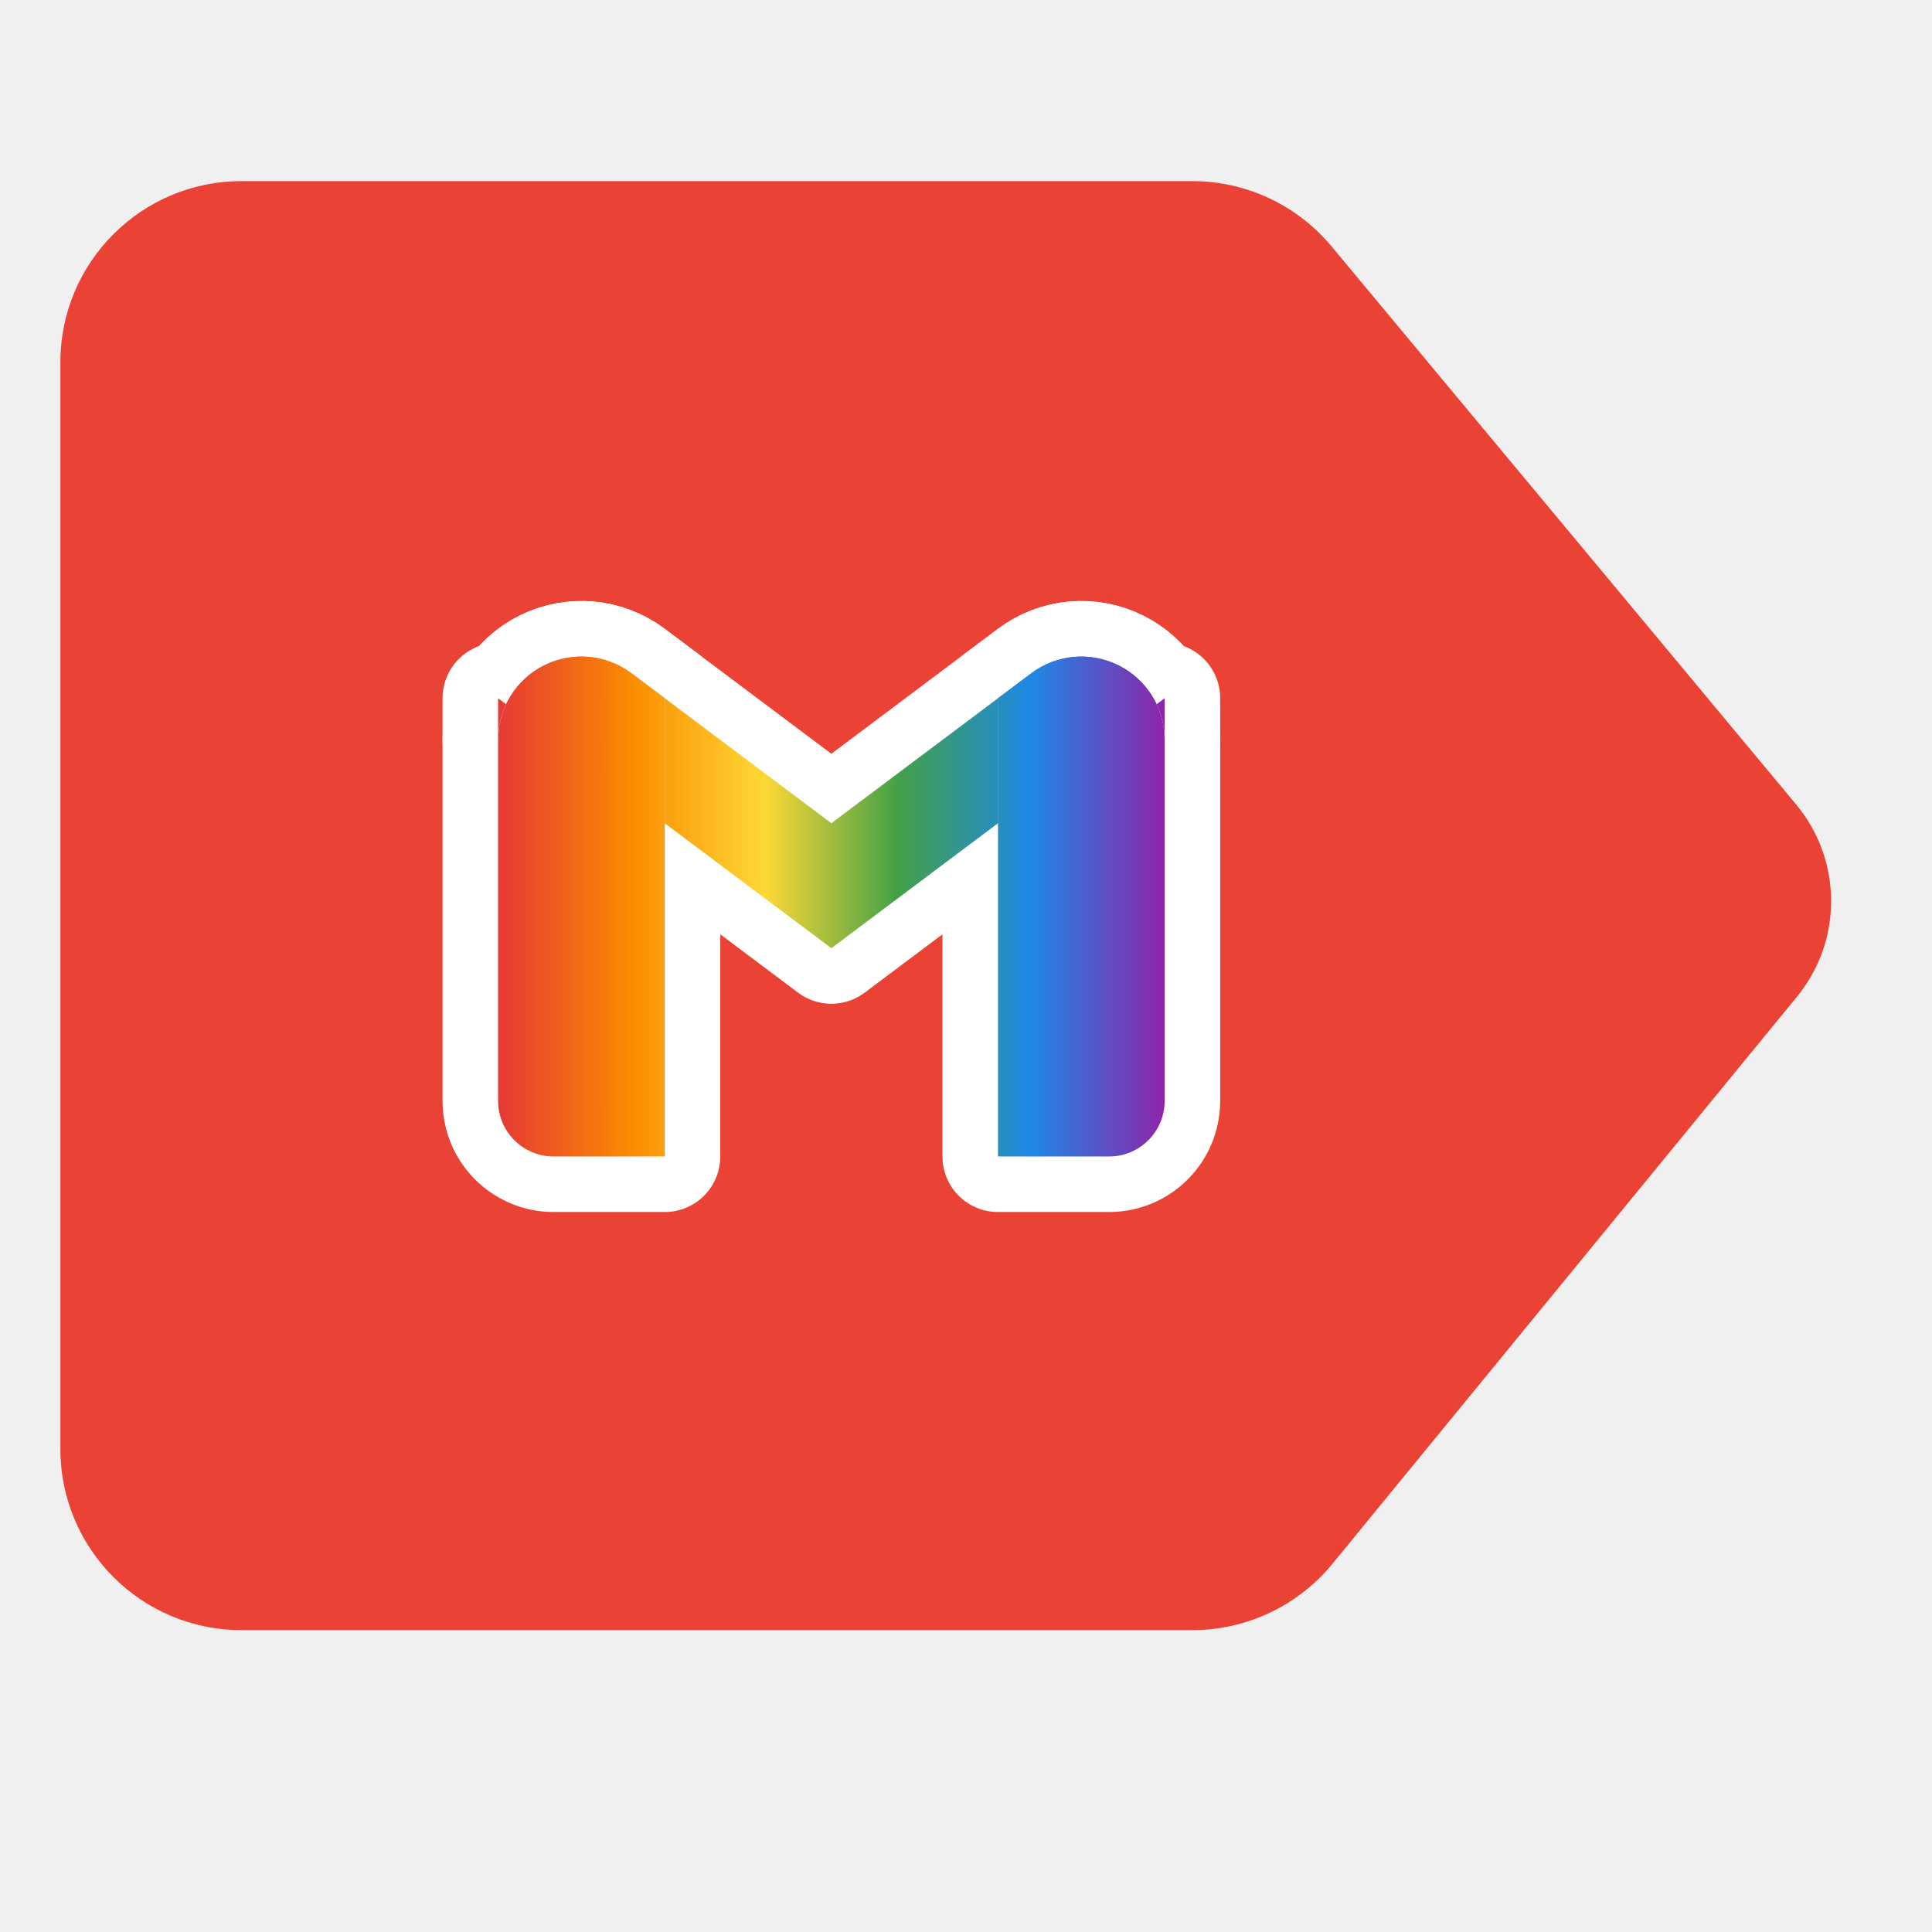
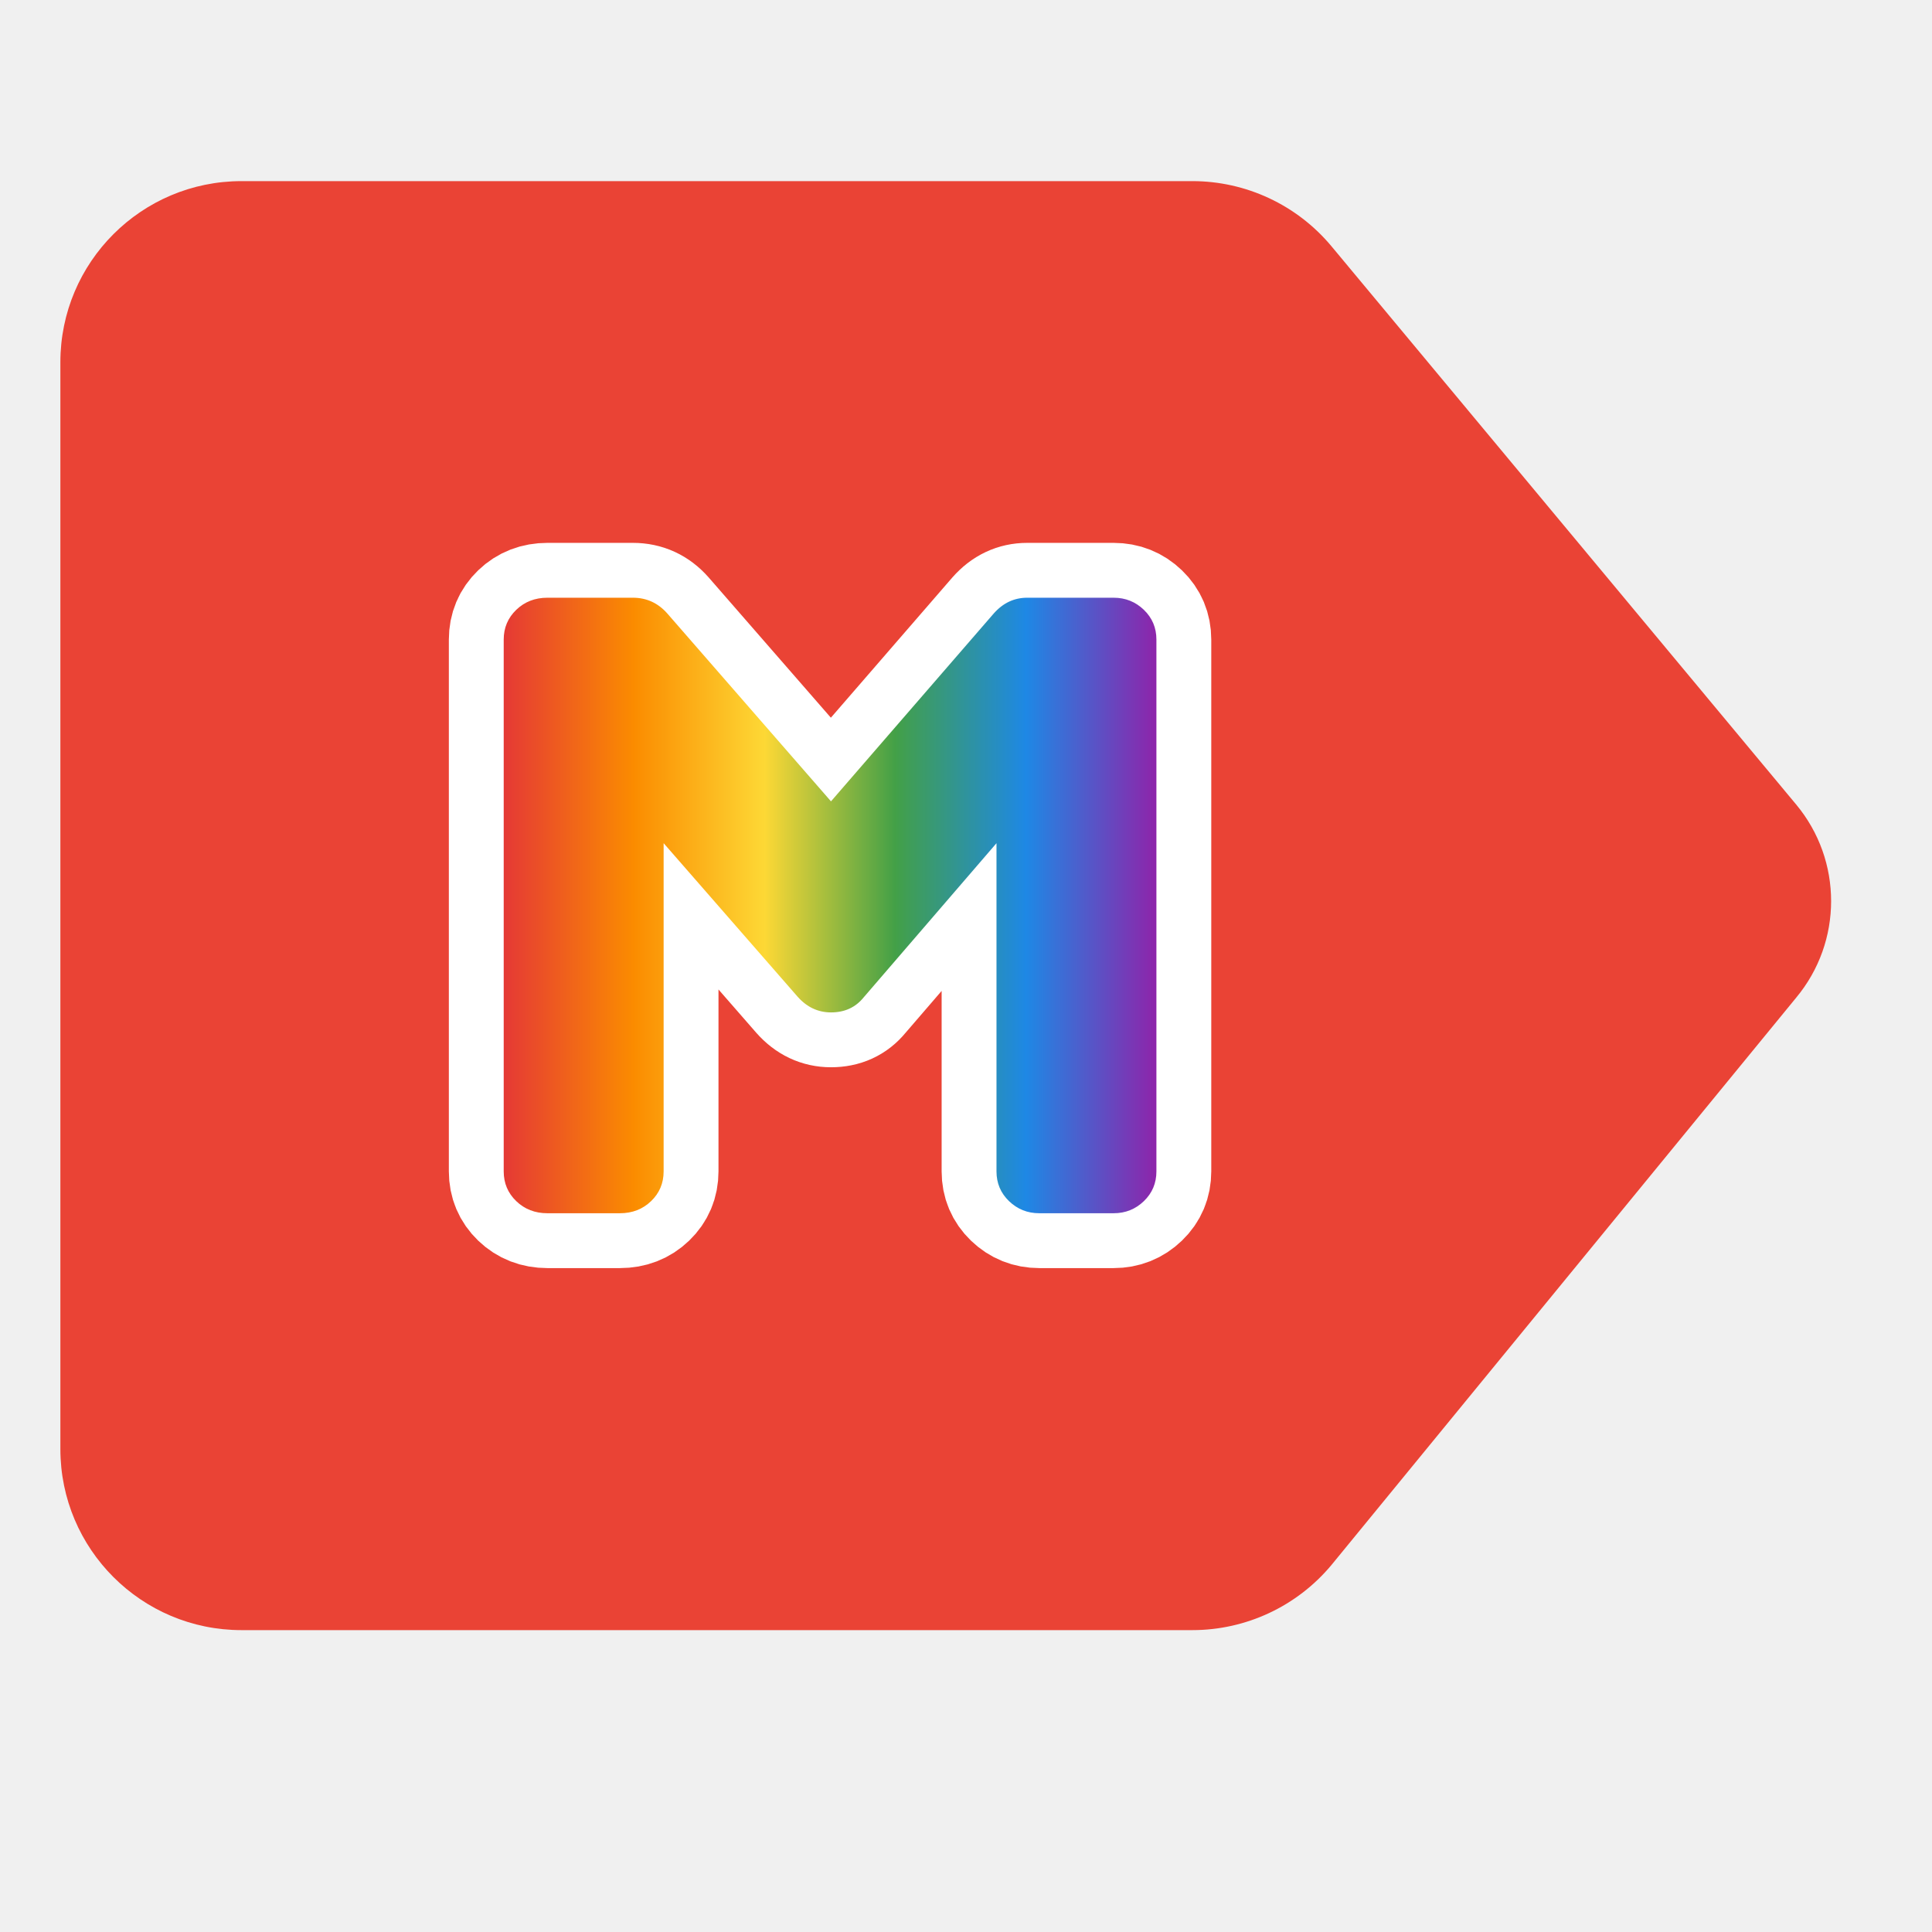
<svg xmlns="http://www.w3.org/2000/svg" width="64" height="64" viewBox="0 0 64 64">
  <defs>
-     <linearGradient id="rainbow" gradientUnits="userSpaceOnUse" x1="0" y1="0" x2="48" y2="0">
+     <linearGradient id="rainbow" gradientUnits="userSpaceOnUse" x1="120" y1="0" x2="822" y2="0">
      <stop offset="0.00" stop-color="#E53935" />
      <stop offset="0.20" stop-color="#FB8C00" />
      <stop offset="0.40" stop-color="#FDD835" />
      <stop offset="0.60" stop-color="#43A047" />
      <stop offset="0.80" stop-color="#1E88E5" />
      <stop offset="1.00" stop-color="#8E24AA" />
    </linearGradient>
  </defs>
  <path d="M8 6h31.5a6 6 0 0 1 4.6 2.15l15.4 18.5a5 5 0 0 1 0 6.4L44.1 51.85A6 6 0 0 1 39.5 54H8a6 6 0 0 1-6-6V12a6 6 0 0 1 6-6z" fill="#EA4335" />
-   <g transform="translate(16.5 21.75) scale(0.46)">
-     <path d="M0 6a6 6 0 0 1 9.6-4.8L12 3v33H4a4 4 0 0 1-4-4z" fill="#fff" stroke="#fff" stroke-width="8" stroke-linejoin="round" />
-     <path d="M48 6a6 6 0 0 0-9.6-4.8L36 3v33h8a4 4 0 0 0 4-4z" fill="#fff" stroke="#fff" stroke-width="8" stroke-linejoin="round" />
-     <path d="M12 3 24 12 36 3v9L24 21 12 12z" fill="#fff" stroke="#fff" stroke-width="8" stroke-linejoin="round" />
-     <path d="M0 6a6 6 0 0 1 9.6-4.8L12 3v9L0 3z" fill="#fff" stroke="#fff" stroke-width="8" stroke-linejoin="round" />
-     <path d="M48 6a6 6 0 0 0-9.6-4.8L36 3v9l12-9z" fill="#fff" stroke="#fff" stroke-width="8" stroke-linejoin="round" />
-     <path d="M0 6a6 6 0 0 1 9.6-4.8L12 3v33H4a4 4 0 0 1-4-4z" fill="url(#rainbow)" />
-     <path d="M48 6a6 6 0 0 0-9.6-4.8L36 3v33h8a4 4 0 0 0 4-4z" fill="url(#rainbow)" />
-     <path d="M12 3 24 12 36 3v9L24 21 12 12z" fill="url(#rainbow)" />
-     <path d="M0 6a6 6 0 0 1 9.6-4.8L12 3v9L0 3z" fill="url(#rainbow)" />
-     <path d="M48 6a6 6 0 0 0-9.6-4.8L36 3v9l12-9z" fill="url(#rainbow)" />
+   <g transform="translate(12.99 40.19) scale(0.0308)">
+     <path d="M822 -45Q822 -26 808.5 -13Q795 0 776 0L696 0Q677 0 663.5 -13Q650 -26 650 -45L650 -398L507 -232Q494 -216 472 -216Q451 -216 436 -233L292 -398L292 -45Q292 -26 278.5 -13Q265 0 245 0L167 0Q147 0 133.5 -13Q120 -26 120 -45L120 -617Q120 -636 133.5 -649Q147 -662 167 -662L259 -662Q281 -662 296 -645L472 -443L647 -645Q662 -662 683 -662L776 -662Q795 -662 808.5 -649Q822 -636 822 -617L822 -45Z" fill="#fff" stroke="#fff" stroke-width="118" stroke-linejoin="round" />
+     <path d="M822 -45Q822 -26 808.5 -13Q795 0 776 0L696 0Q677 0 663.5 -13Q650 -26 650 -45L650 -398L507 -232Q494 -216 472 -216Q451 -216 436 -233L292 -398L292 -45Q292 -26 278.5 -13Q265 0 245 0L167 0Q147 0 133.5 -13Q120 -26 120 -45L120 -617Q120 -636 133.5 -649Q147 -662 167 -662L259 -662Q281 -662 296 -645L472 -443L647 -645Q662 -662 683 -662L776 -662Q795 -662 808.5 -649Q822 -636 822 -617L822 -45Z" fill="url(#rainbow)" />
  </g>
</svg>
